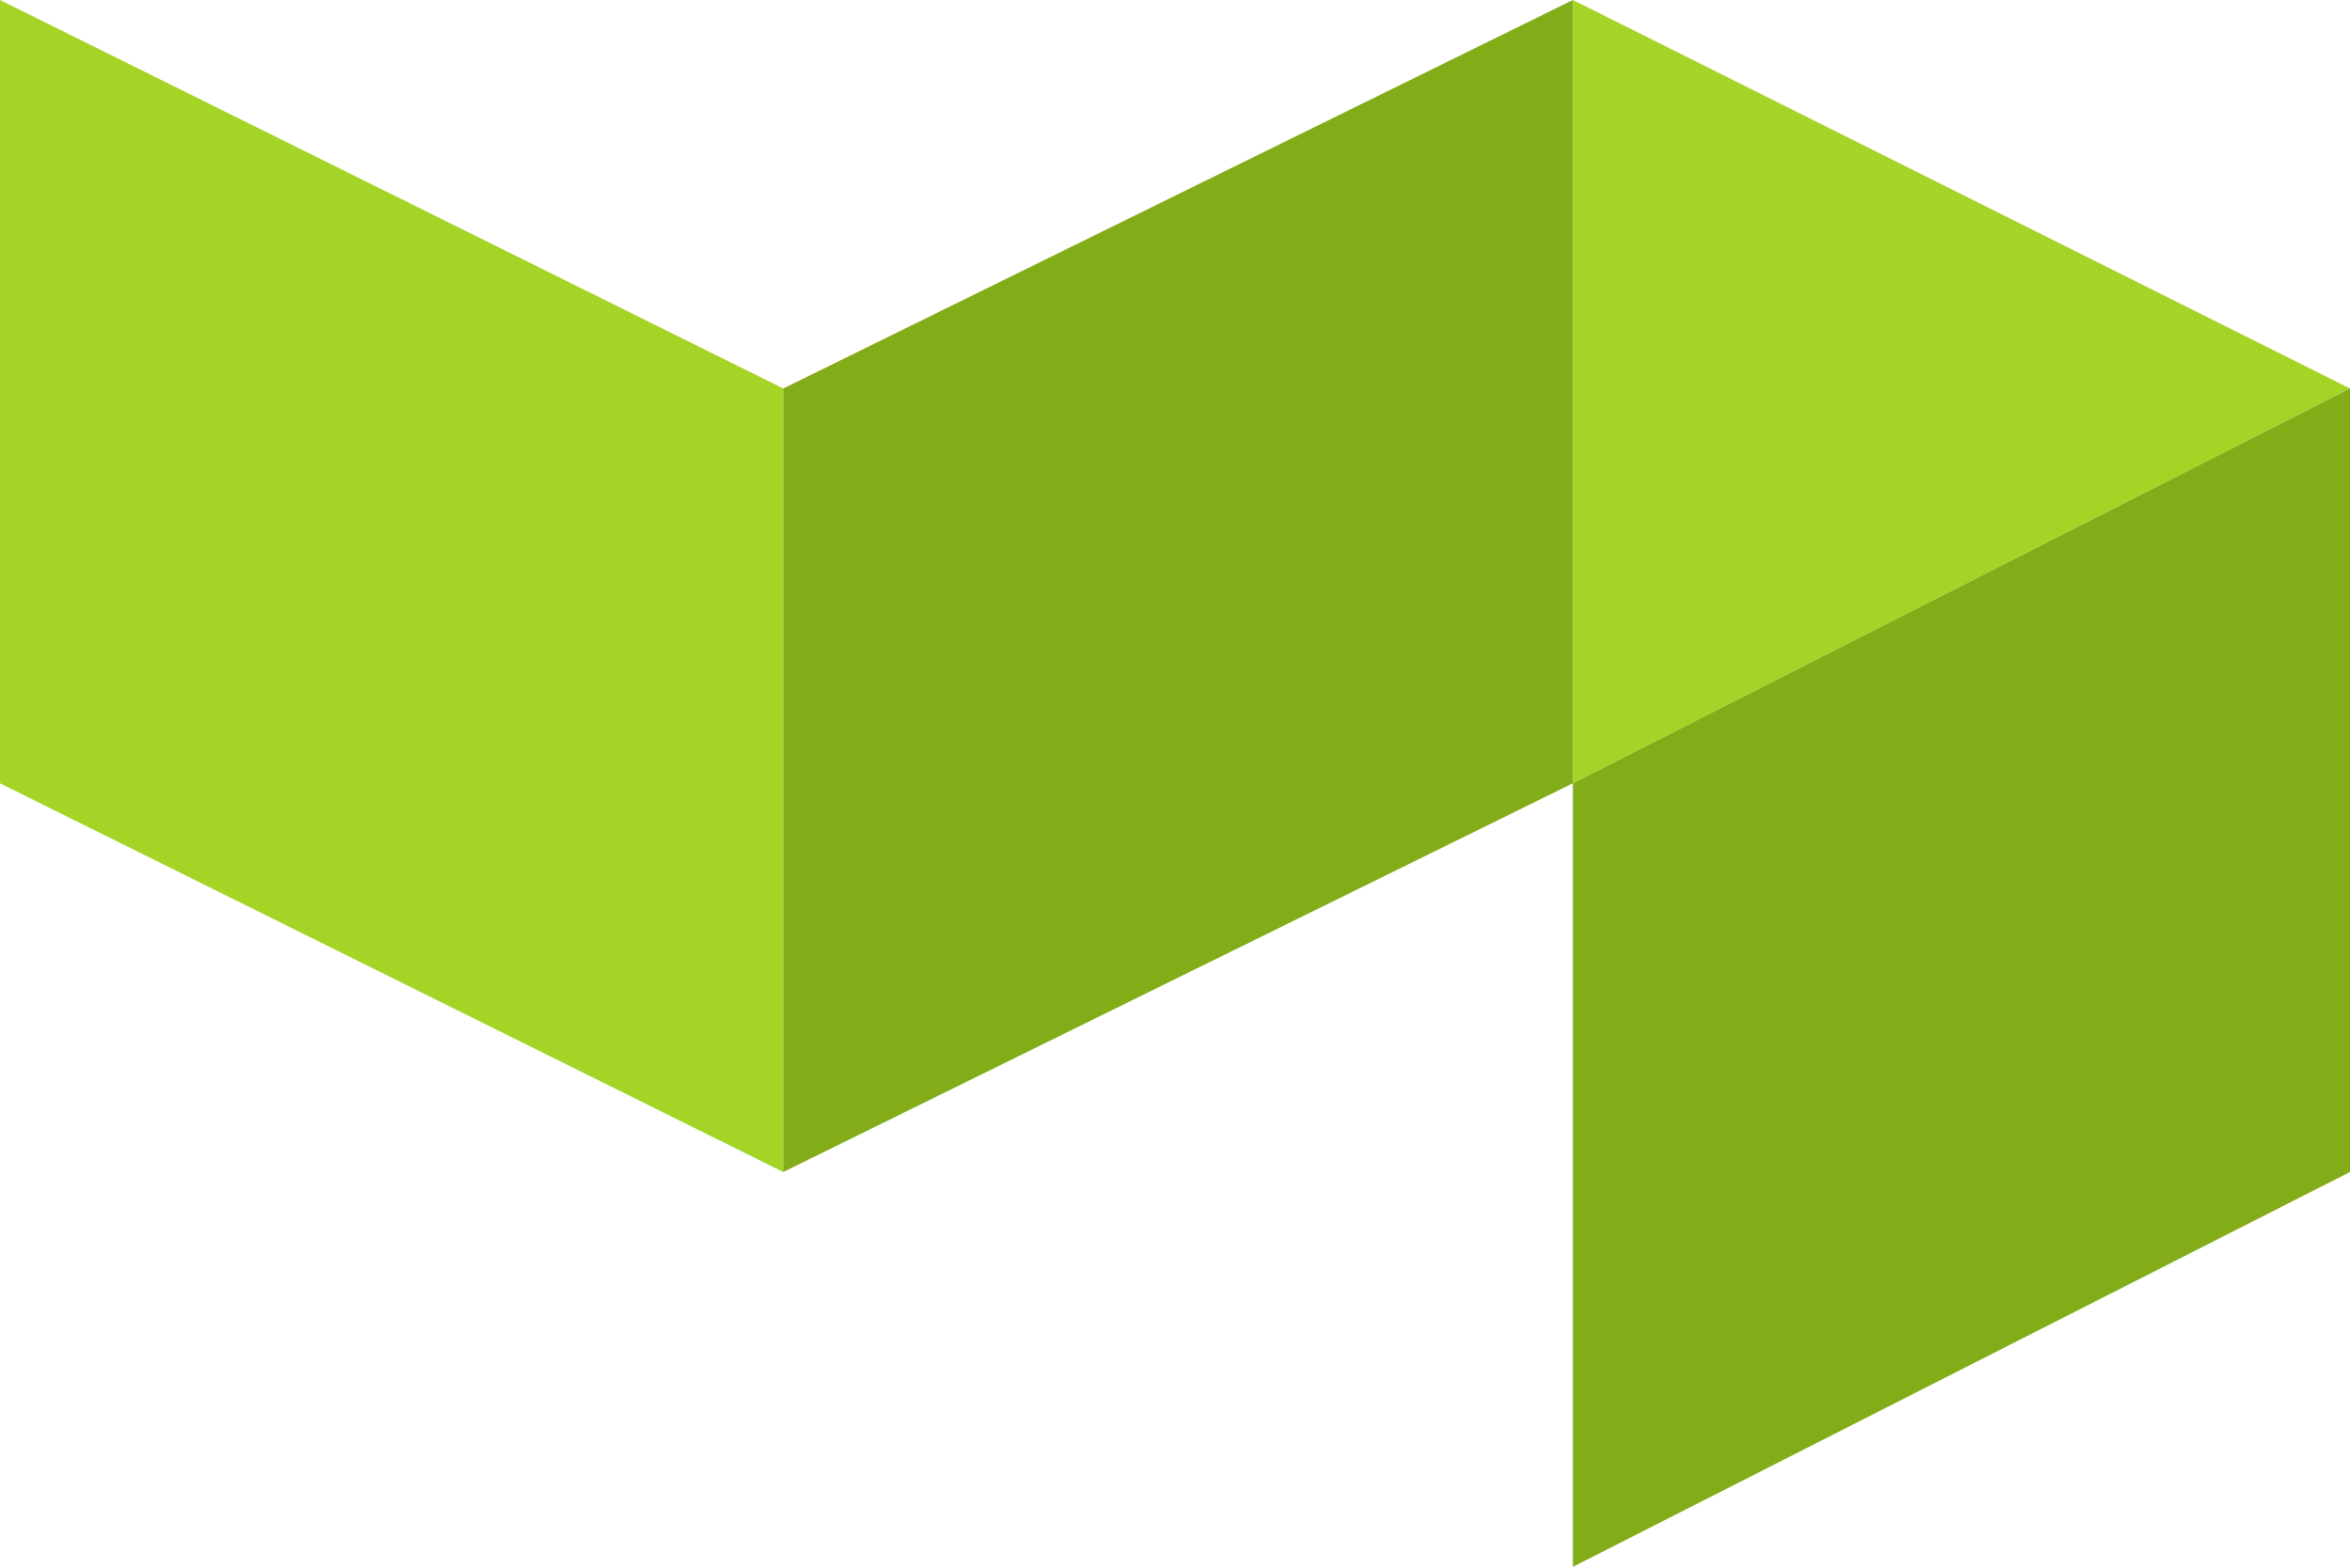
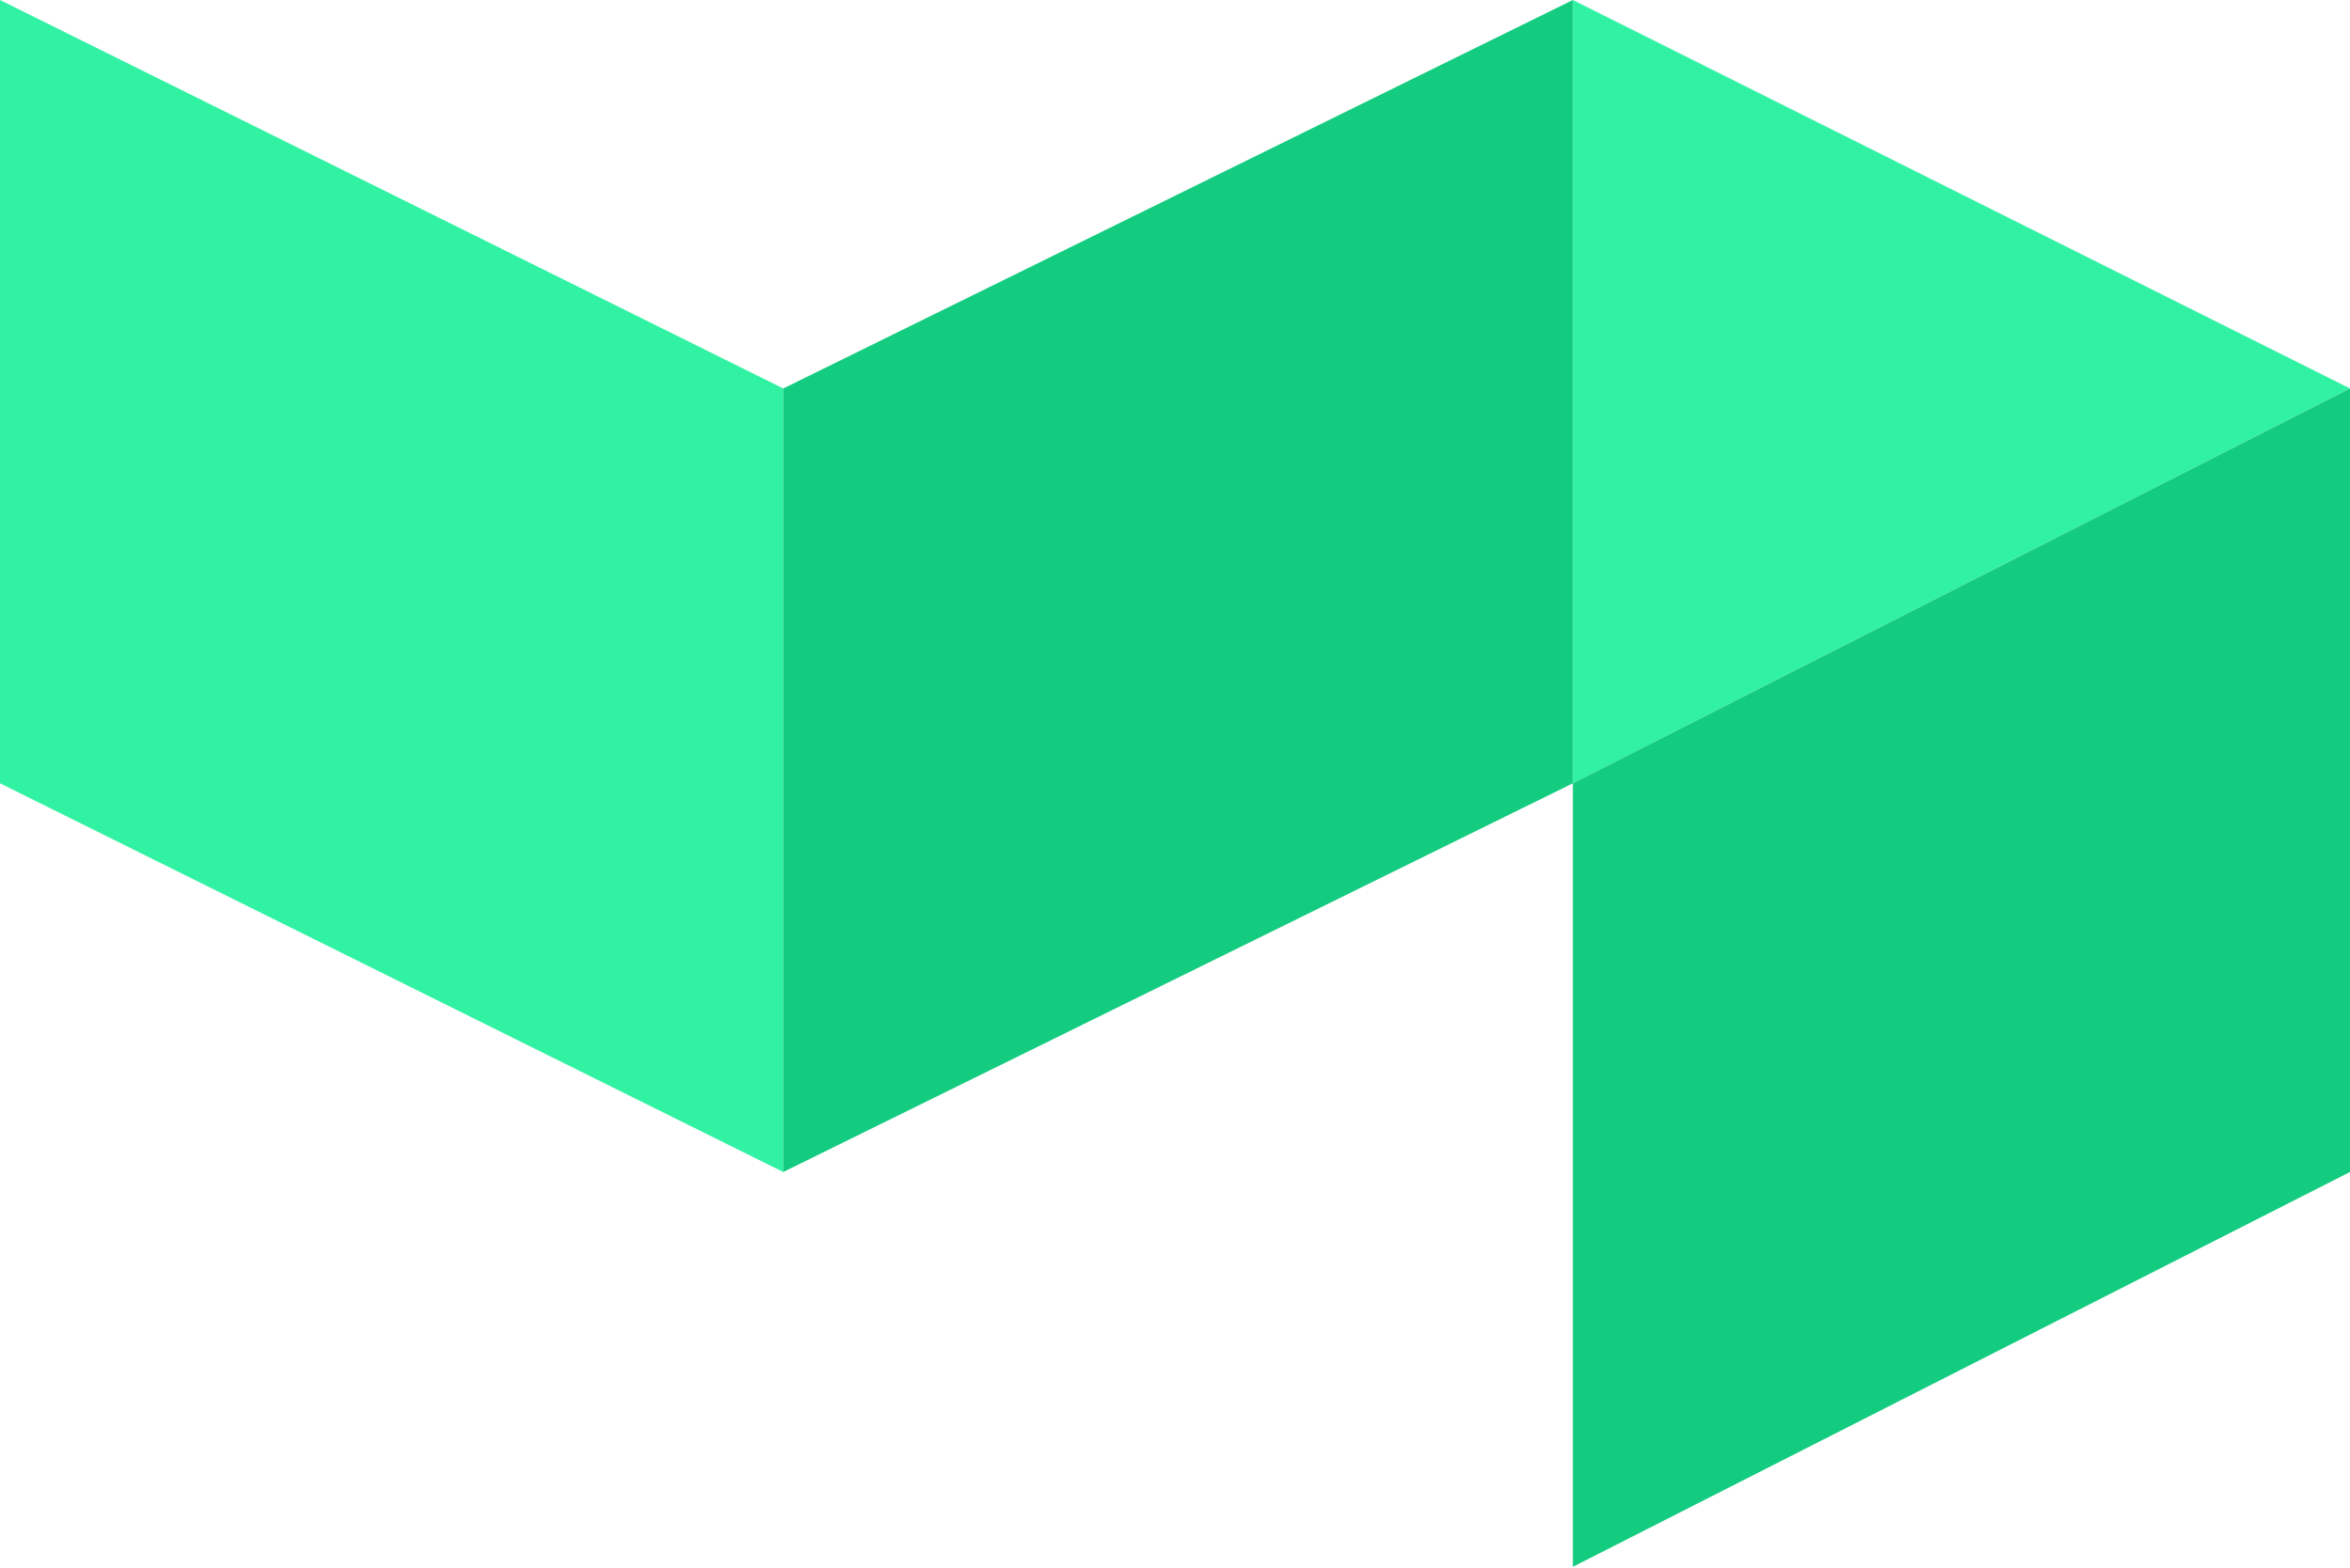
<svg xmlns="http://www.w3.org/2000/svg" viewBox="0 0 1000 667">
-   <g fill="#A4D426">
-     <path d="M0 0l333.3 165.3v333.4L0 333.3M669.3 0L1000 165.3l-330.7 168" />
-   </g>
-   <g fill="#83AD18">
-     <path d="M669.3 0l-336 165.3v333.4l336-165.4M1000 165.3l-330.7 168v333.4l330.7-168" />
-   </g>
+   <path fill="#30F2A2" d="M0 0l333.3 165.3v333.4L0 333.3M669.3 0L1000 165.3l-330.7 168" />
+   <path fill="#14CC80" d="M669.3 0l-336 165.3v333.4l336-165.4M1000 165.3l-330.7 168v333.4l330.7-168" />
</svg>
